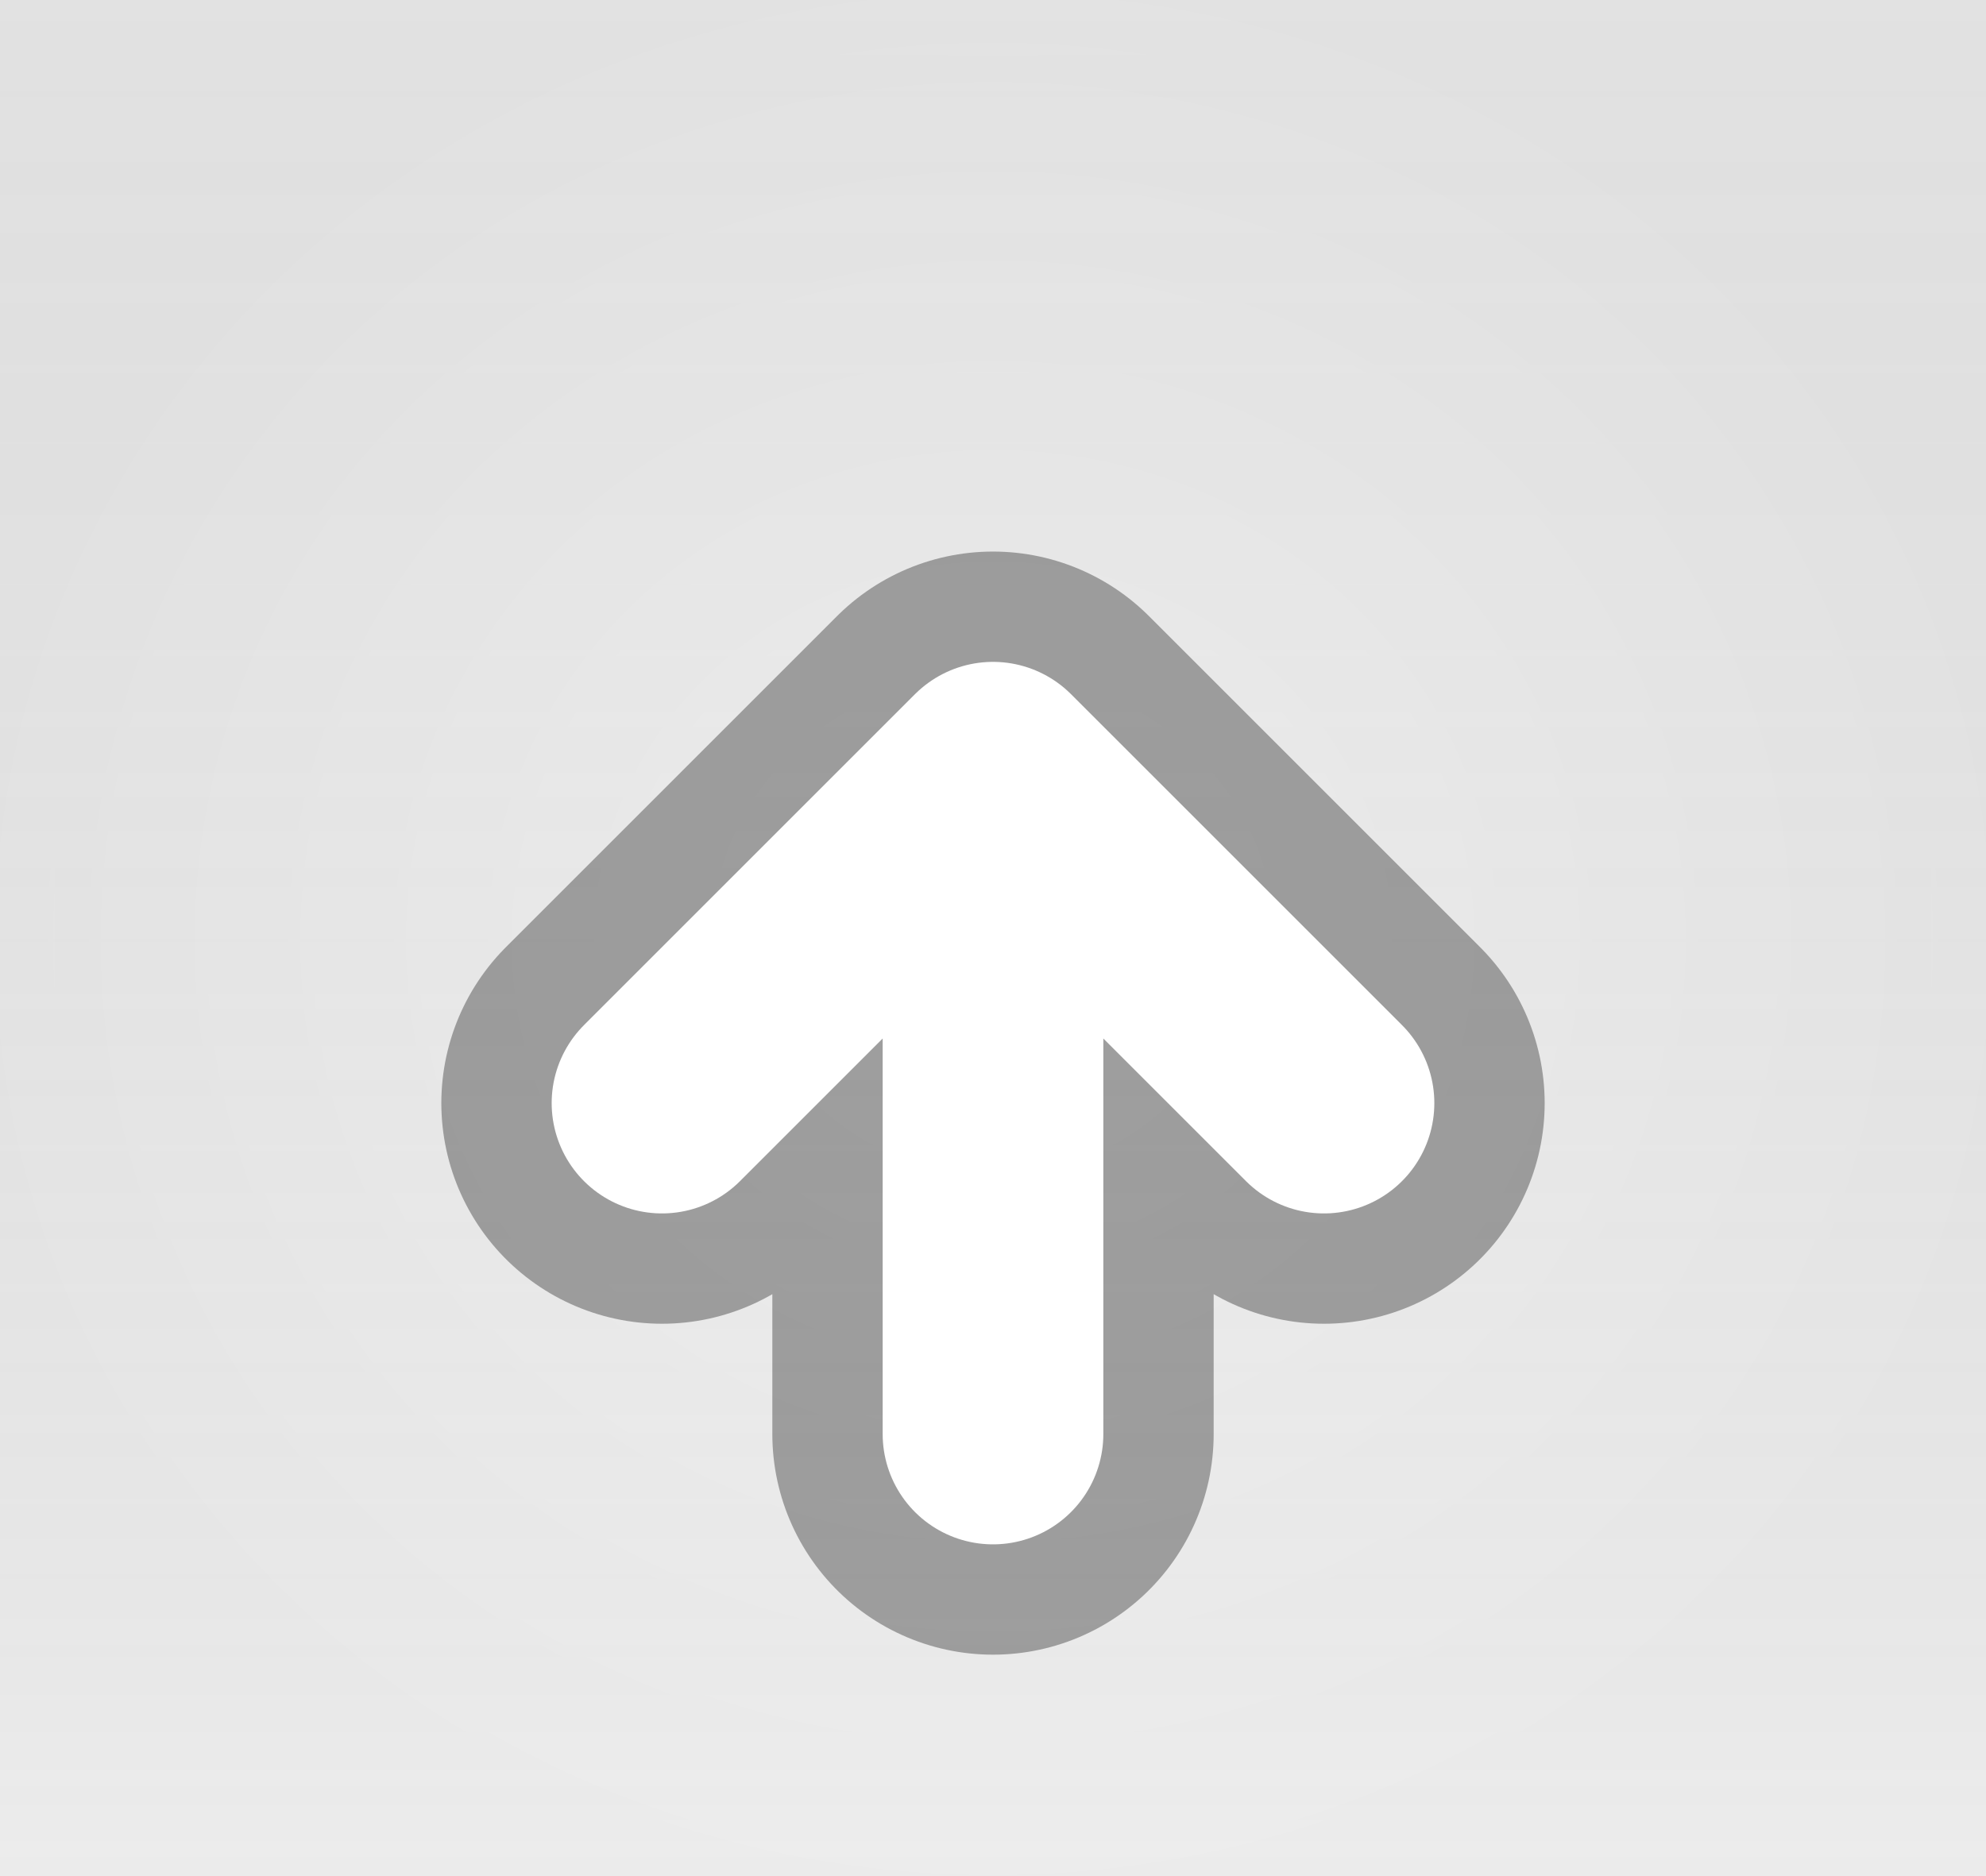
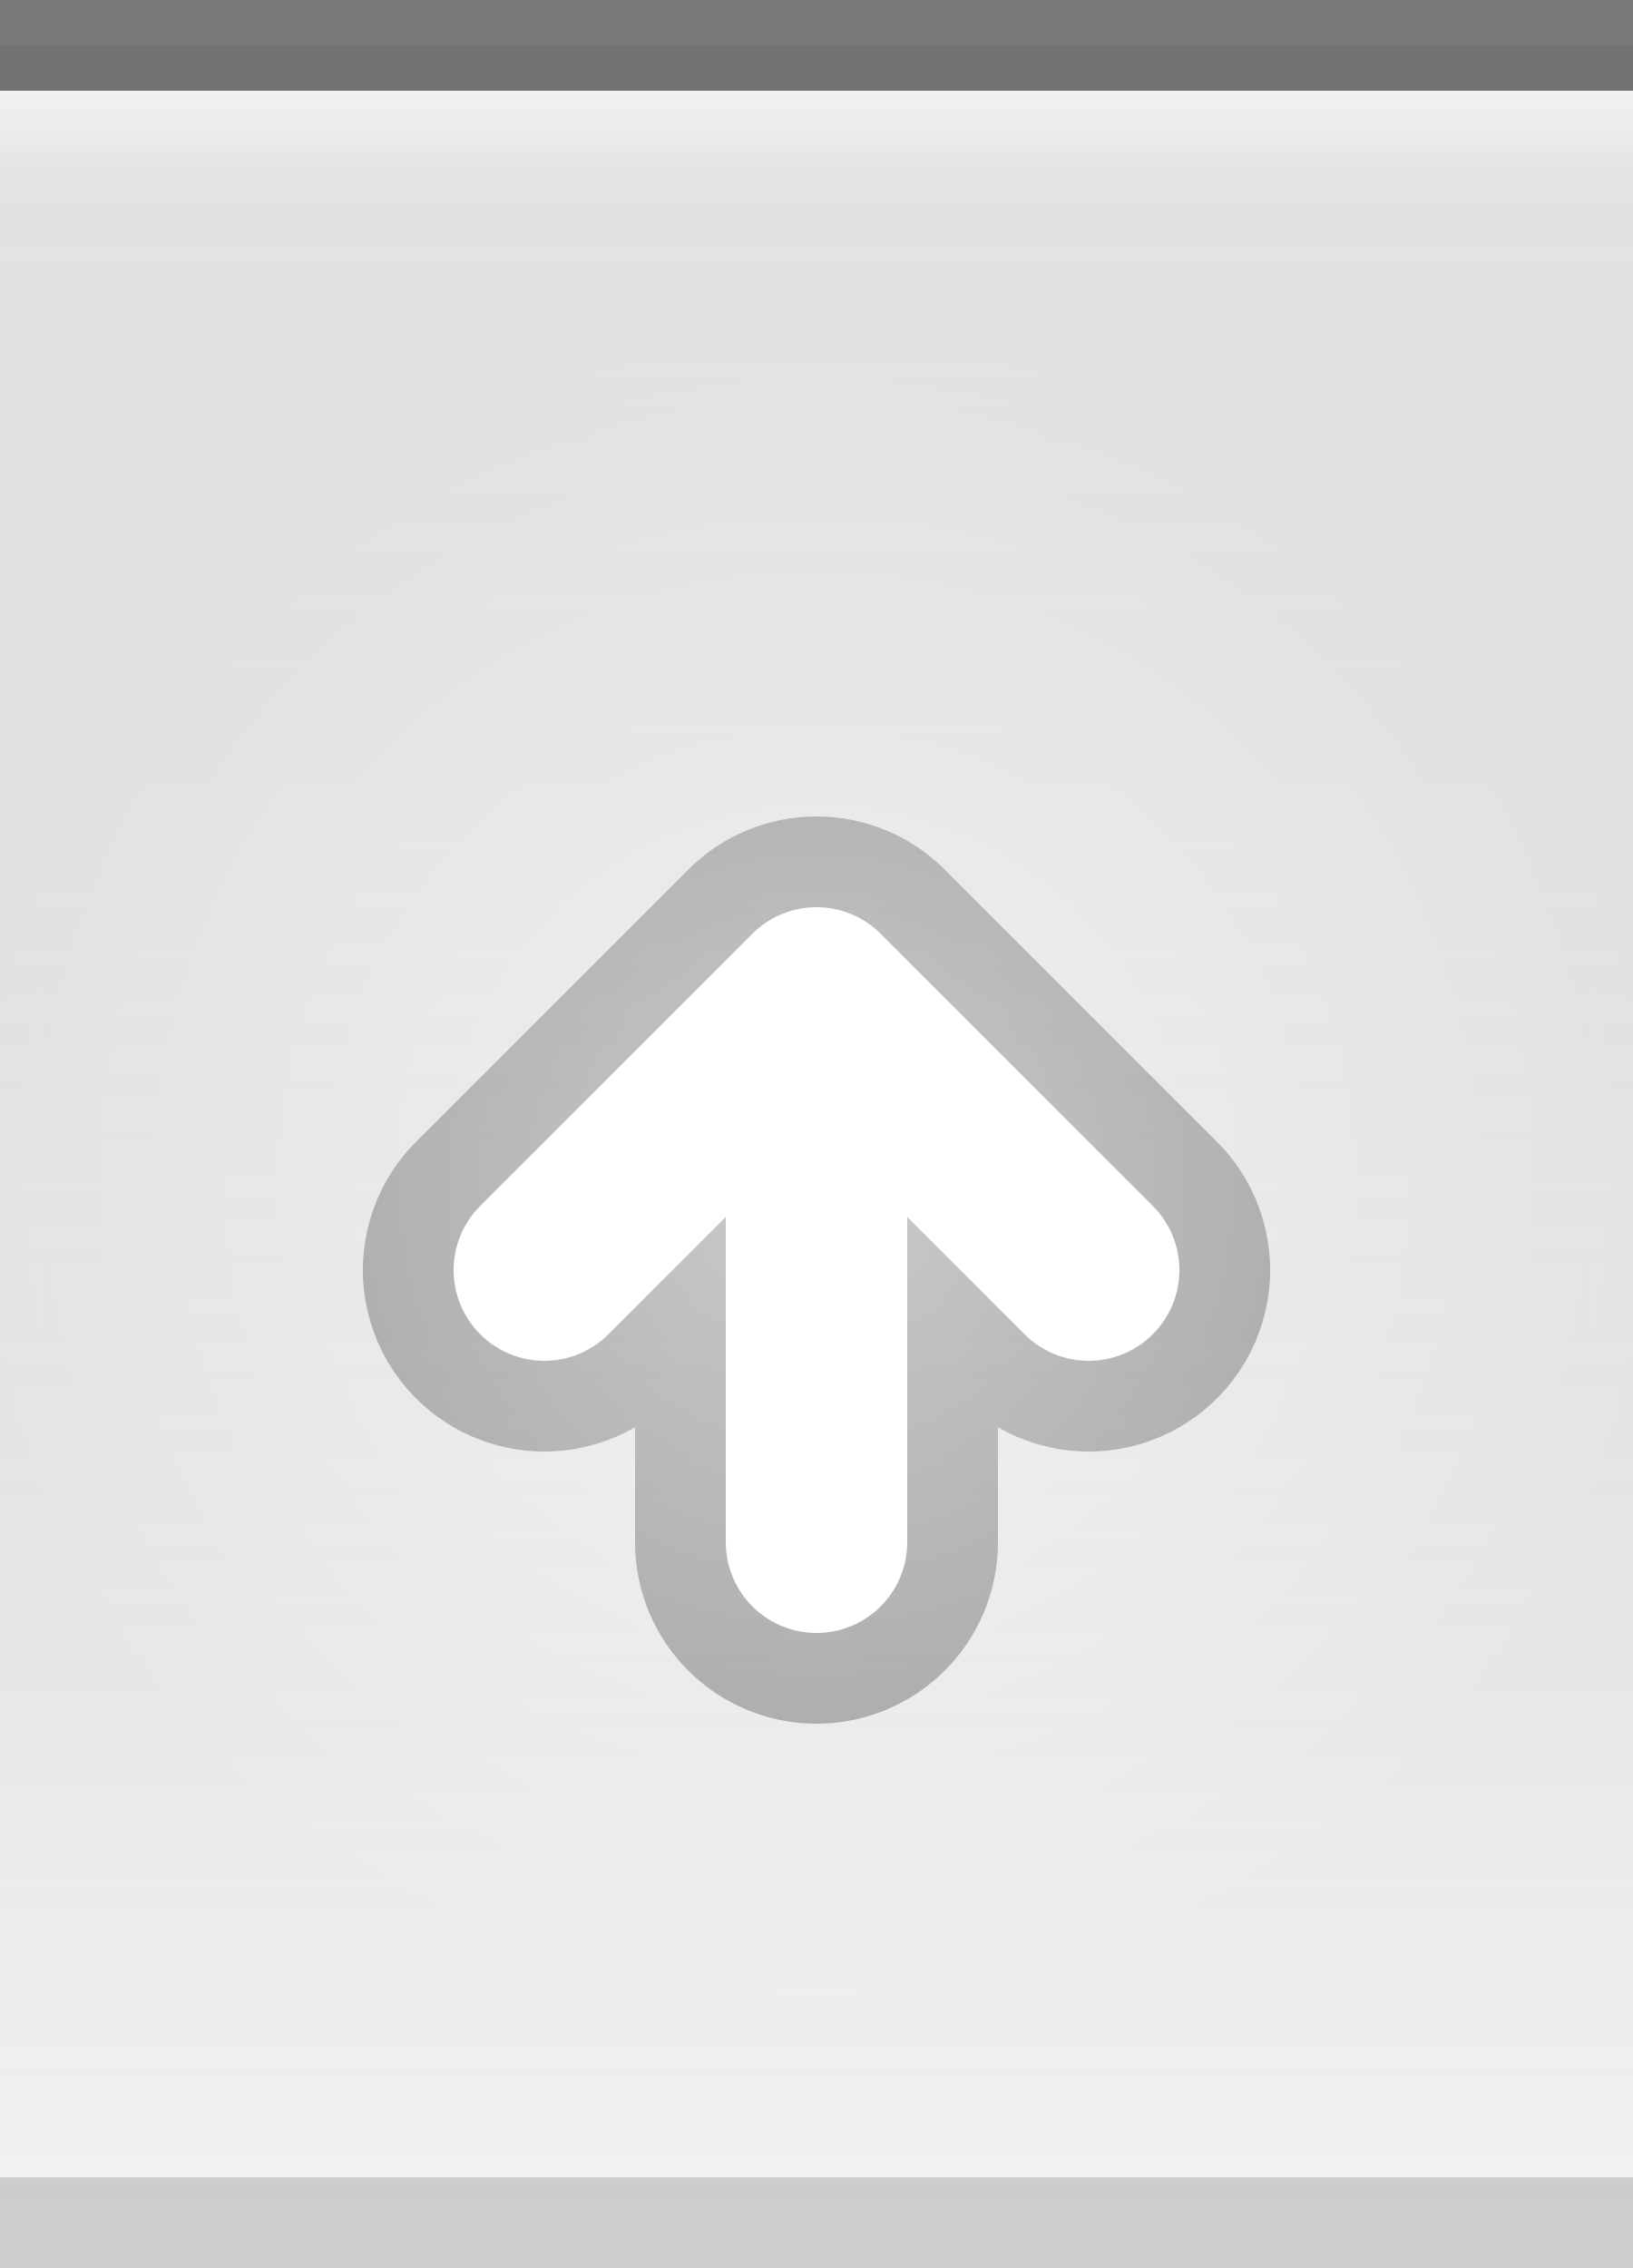
- <svg xmlns="http://www.w3.org/2000/svg" xmlns:xlink="http://www.w3.org/1999/xlink" width="18" height="17" id="svg2" version="1.0">
+ <svg xmlns="http://www.w3.org/2000/svg" xmlns:xlink="http://www.w3.org/1999/xlink" width="18" height="25" id="svg2" version="1.0">
  <defs id="defs4">
    <linearGradient id="linearGradient5873">
-       <stop id="stop5875" offset="0" style="stop-color:white;stop-opacity:0.70;" />
+       <stop id="stop5875" offset="0" style="stop-color:white;stop-opacity:1;" />
      <stop style="stop-color:white;stop-opacity:0;" offset="1" id="stop5877" />
    </linearGradient>
    <linearGradient id="linearGradient5847">
      <stop style="stop-color:black;stop-opacity:0.05;" offset="0" id="stop5849" />
      <stop id="stop5851" offset="1" style="stop-color:white;stop-opacity:0.20;" />
    </linearGradient>
-     <linearGradient xlink:href="#linearGradient5847" id="linearGradient6945" gradientUnits="userSpaceOnUse" x1="4" y1="0.5" x2="4" y2="25" gradientTransform="matrix(2.5,0,0,1,-1,-4)" />
-     <radialGradient xlink:href="#linearGradient5873" id="radialGradient3087" cx="9" cy="8.5" fx="9" fy="8.5" r="9" gradientTransform="matrix(1,0,0,0.95,0,0.45)" gradientUnits="userSpaceOnUse" />
-     <radialGradient xlink:href="#linearGradient5873" id="radialGradient3095" cx="9" cy="8.5" fx="9" fy="8.5" r="9.5" gradientTransform="matrix(1,0,0,0.95,0,0.45)" gradientUnits="userSpaceOnUse" />
+     <linearGradient xlink:href="#linearGradient5847" id="linearGradient6945" gradientUnits="userSpaceOnUse" x1="4" y1="0.5" x2="4" y2="25" gradientTransform="matrix(1.15,0,0,1,-0.5,0)" />
+     <linearGradient xlink:href="#linearGradient5873" id="linearGradient6962" x1="19.5" y1="-1" x2="19.5" y2="4" gradientUnits="userSpaceOnUse" gradientTransform="matrix(1,0,0,0.2,-16,1.2)" />
+     <radialGradient xlink:href="#linearGradient5873" id="radialGradient3087" cx="9" cy="12.5" fx="9" fy="12.5" r="9" gradientTransform="matrix(1,0,0,1.0,0,0.5)" gradientUnits="userSpaceOnUse" />
+     <radialGradient xlink:href="#linearGradient5873" id="radialGradient3095" cx="9" cy="12.5" fx="9" fy="12.5" r="9.5" gradientTransform="matrix(1,0,0,1.0,0,0.5)" gradientUnits="userSpaceOnUse" />
  </defs>
  <g id="layer2" style="display:inline">
-     <path style="fill:url(#linearGradient6945);fill-opacity:1;fill-rule:evenodd;stroke:none;stroke-width:1;stroke-linecap:square;stroke-linejoin:miter;stroke-miterlimit:4;stroke-dasharray:none;stroke-opacity:1" d="M 0,-3.5 L 18,-3.5 C 18,-3.5 18,20.5 18,20.5 L 0,20.5 L 0,-3.5 z " id="path6057" />
+     <path style="fill:url(#linearGradient6945);fill-opacity:1;fill-rule:evenodd;stroke:none;stroke-width:1;stroke-linecap:square;stroke-linejoin:miter;stroke-miterlimit:4;stroke-dasharray:none;stroke-opacity:1" d="M 0,0.5 L 18,0.5 C 18,0.5 18,25 18,25 L 0,25 L 0,0.5 z " id="path6057" />
  </g>
-   <g id="layer4">
-     <rect style="opacity:0.5;fill:url(#radialGradient3095);fill-opacity:1.0;stroke:url(#radialGradient3087);stroke-width:1;stroke-linecap:square;stroke-miterlimit:4;stroke-dasharray:none;stroke-opacity:1" id="rect3079" width="18" height="17" x="0" y="0" />
+   <g id="layer3">
+     <path style="fill:url(#linearGradient6962);fill-opacity:0.50;fill-rule:evenodd;stroke:none;stroke-width:1px;stroke-linecap:square;stroke-linejoin:miter;stroke-opacity:1" d="M 0,1 L 18,1 C 18,1 18,2 18,2 L 0,2 L 0,1 z " id="path6061" />
  </g>
-   <g id="layer5">
-     <g style="display:inline" id="g1616" transform="translate(3,4)">
+   <g id="layer1" style="display:inline">
+     <path style="fill:none;fill-opacity:0.50;fill-rule:evenodd;stroke:black;stroke-width:1px;stroke-linecap:square;stroke-linejoin:miter;stroke-opacity:0.50" d="M 0.5,0.5 L 17.5,0.5" id="path6059" />
+   </g>
+   <g id="g22">
+     <g style="display:inline" id="g1616" transform="translate(3,8)">
      <path d="M 6,9 L 6,3 M 3,6 L 6,3 L 9,6" style="opacity:0.33;fill:none;fill-opacity:0.50;fill-rule:evenodd;stroke:black;stroke-width:4;stroke-linecap:round;stroke-linejoin:round;stroke-miterlimit:4;stroke-opacity:1;display:inline" id="path2605" />
      <path d="M 3,6 L 6,3 L 9,6 M 6,9 L 6,3" style="fill:none;fill-opacity:0.50;fill-rule:evenodd;stroke:white;stroke-width:2;stroke-linecap:round;stroke-linejoin:round;stroke-miterlimit:4;stroke-opacity:1;display:inline" id="path2620" />
    </g>
  </g>
+   <g id="layer4">
+     <rect style="opacity:0.5;fill:url(#radialGradient3095);fill-opacity:1.0;stroke:url(#radialGradient3087);stroke-width:1;stroke-linecap:square;stroke-miterlimit:4;stroke-dasharray:none;stroke-opacity:1" id="rect3079" width="18" height="18" x="0" y="4" />
+   </g>
+   <g id="layer5">
+     <path style="fill:none;fill-opacity:0.50;fill-rule:evenodd;stroke:black;stroke-width:1px;stroke-linecap:square;stroke-linejoin:miter;stroke-opacity:0.15" d="M 0.5,24.5 L 17.5,24.5" id="path6989" />
+   </g>
</svg>
